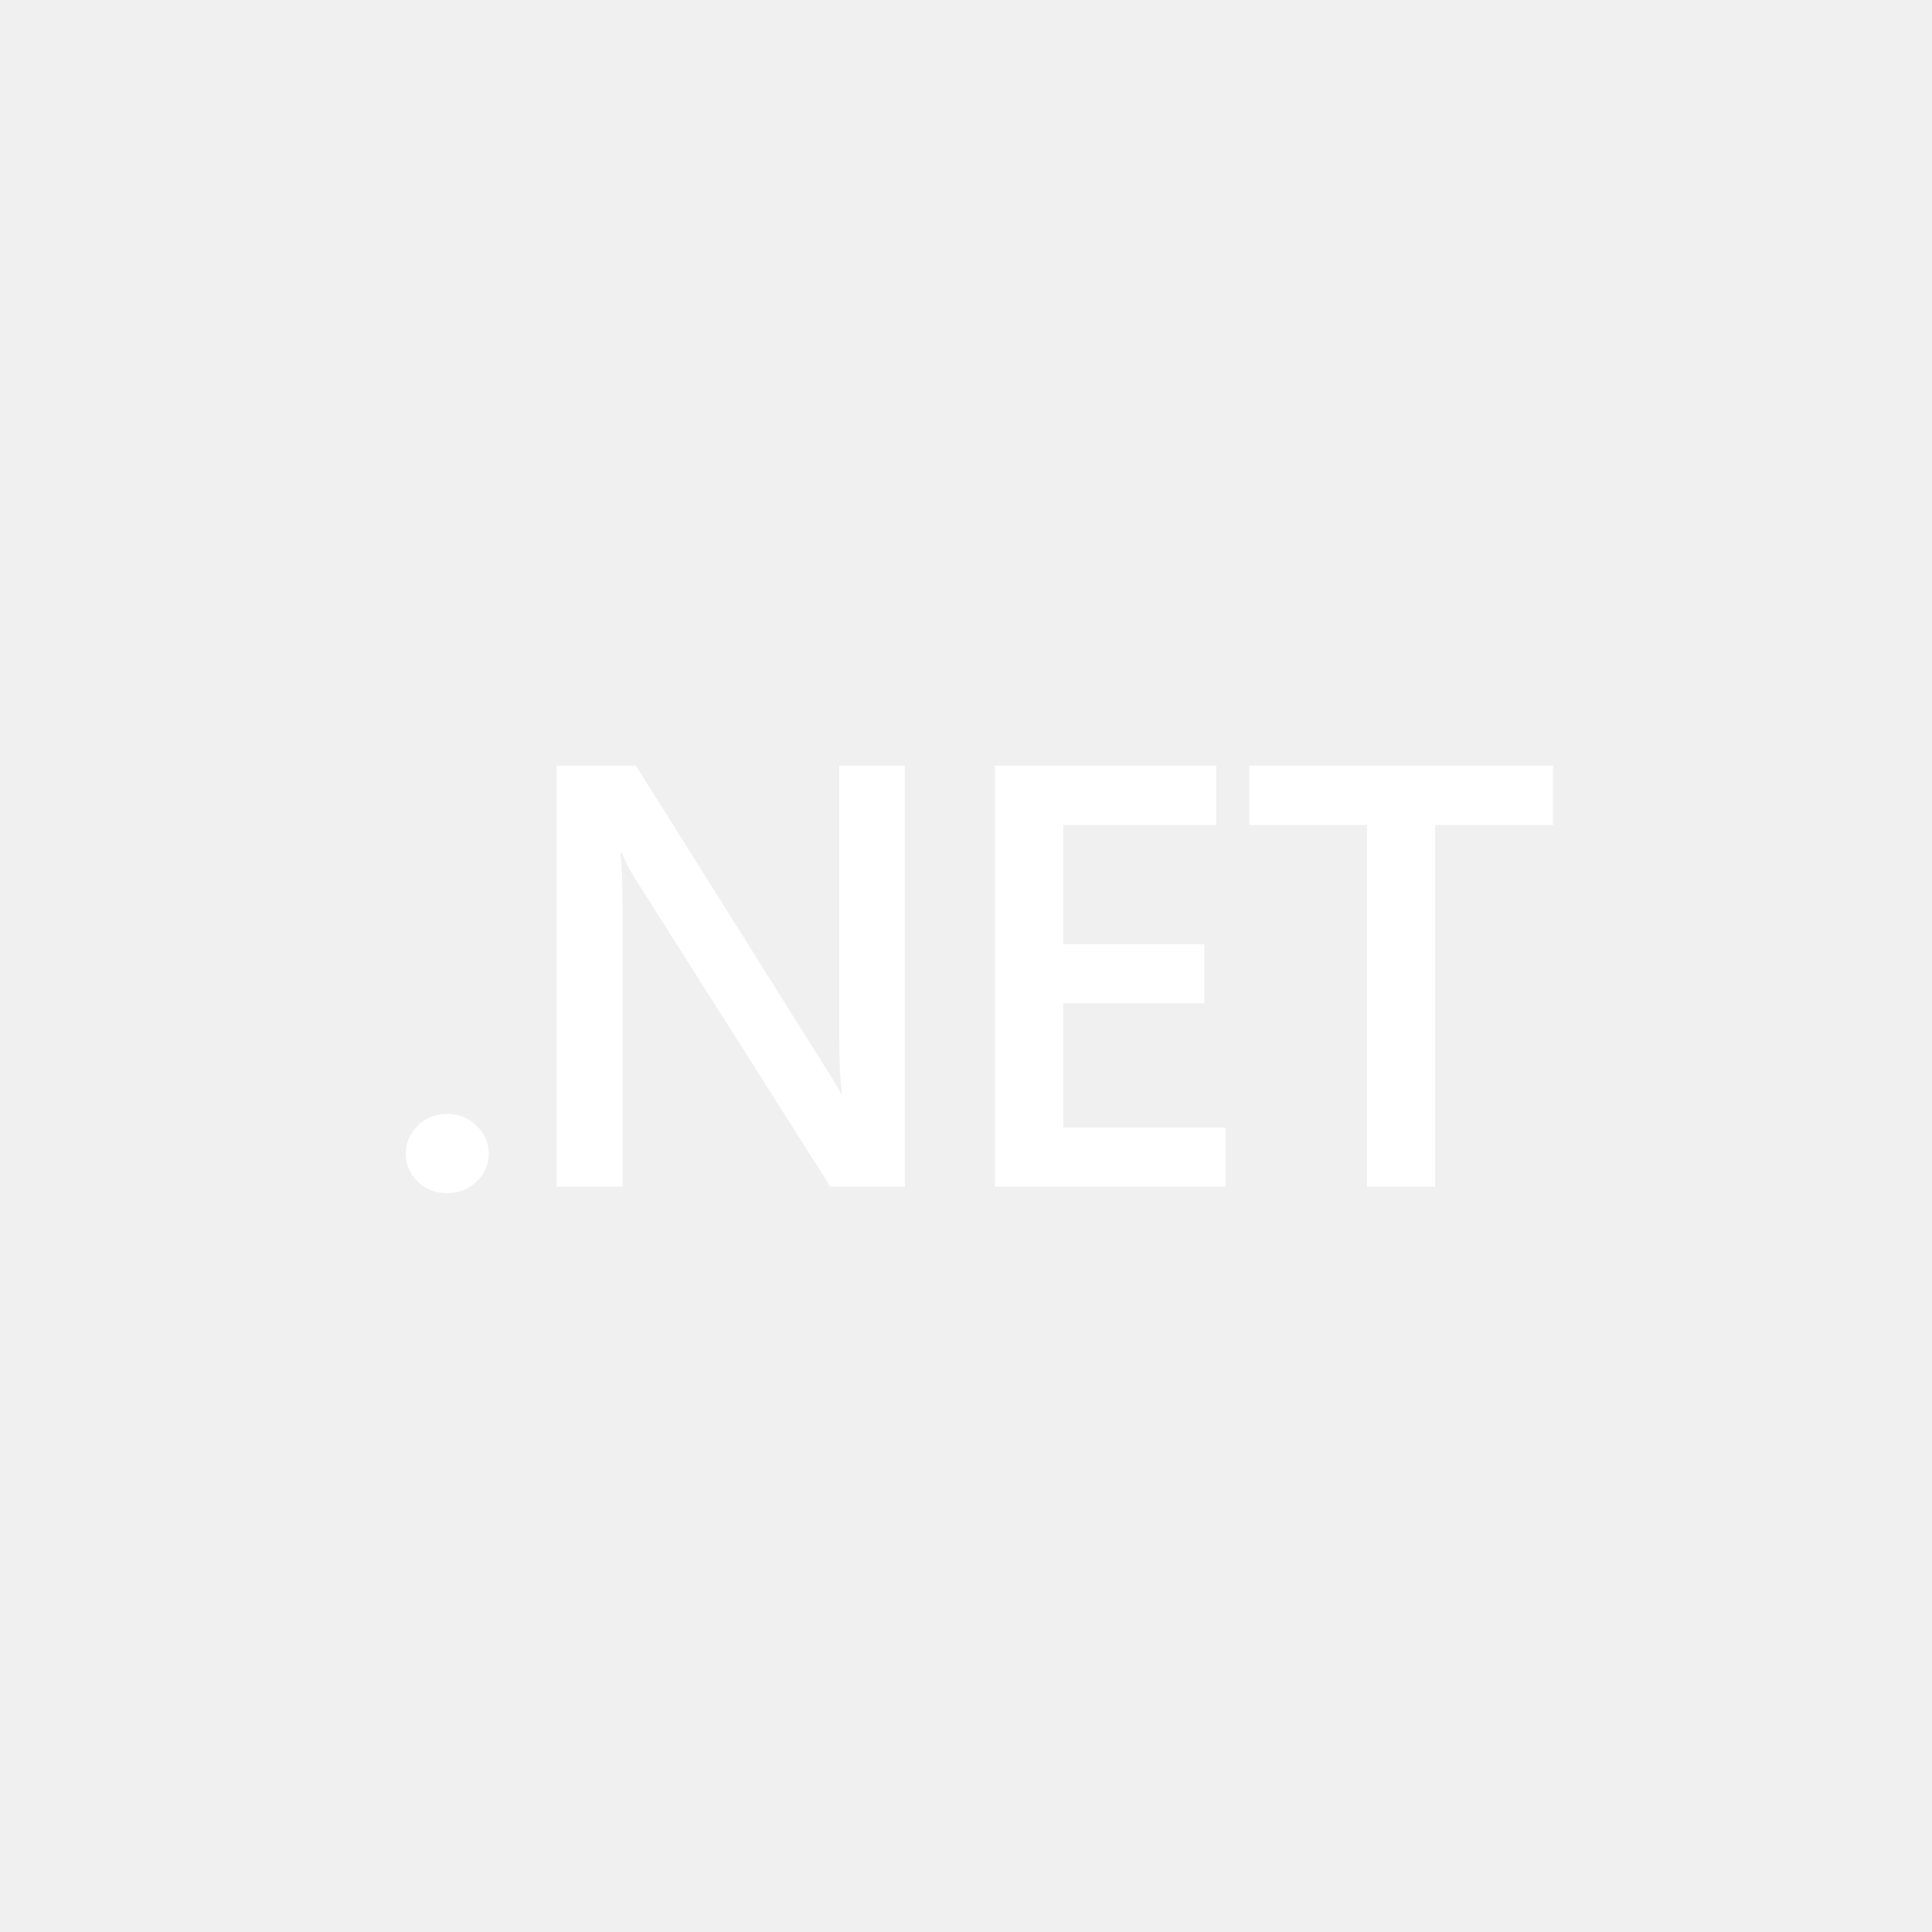
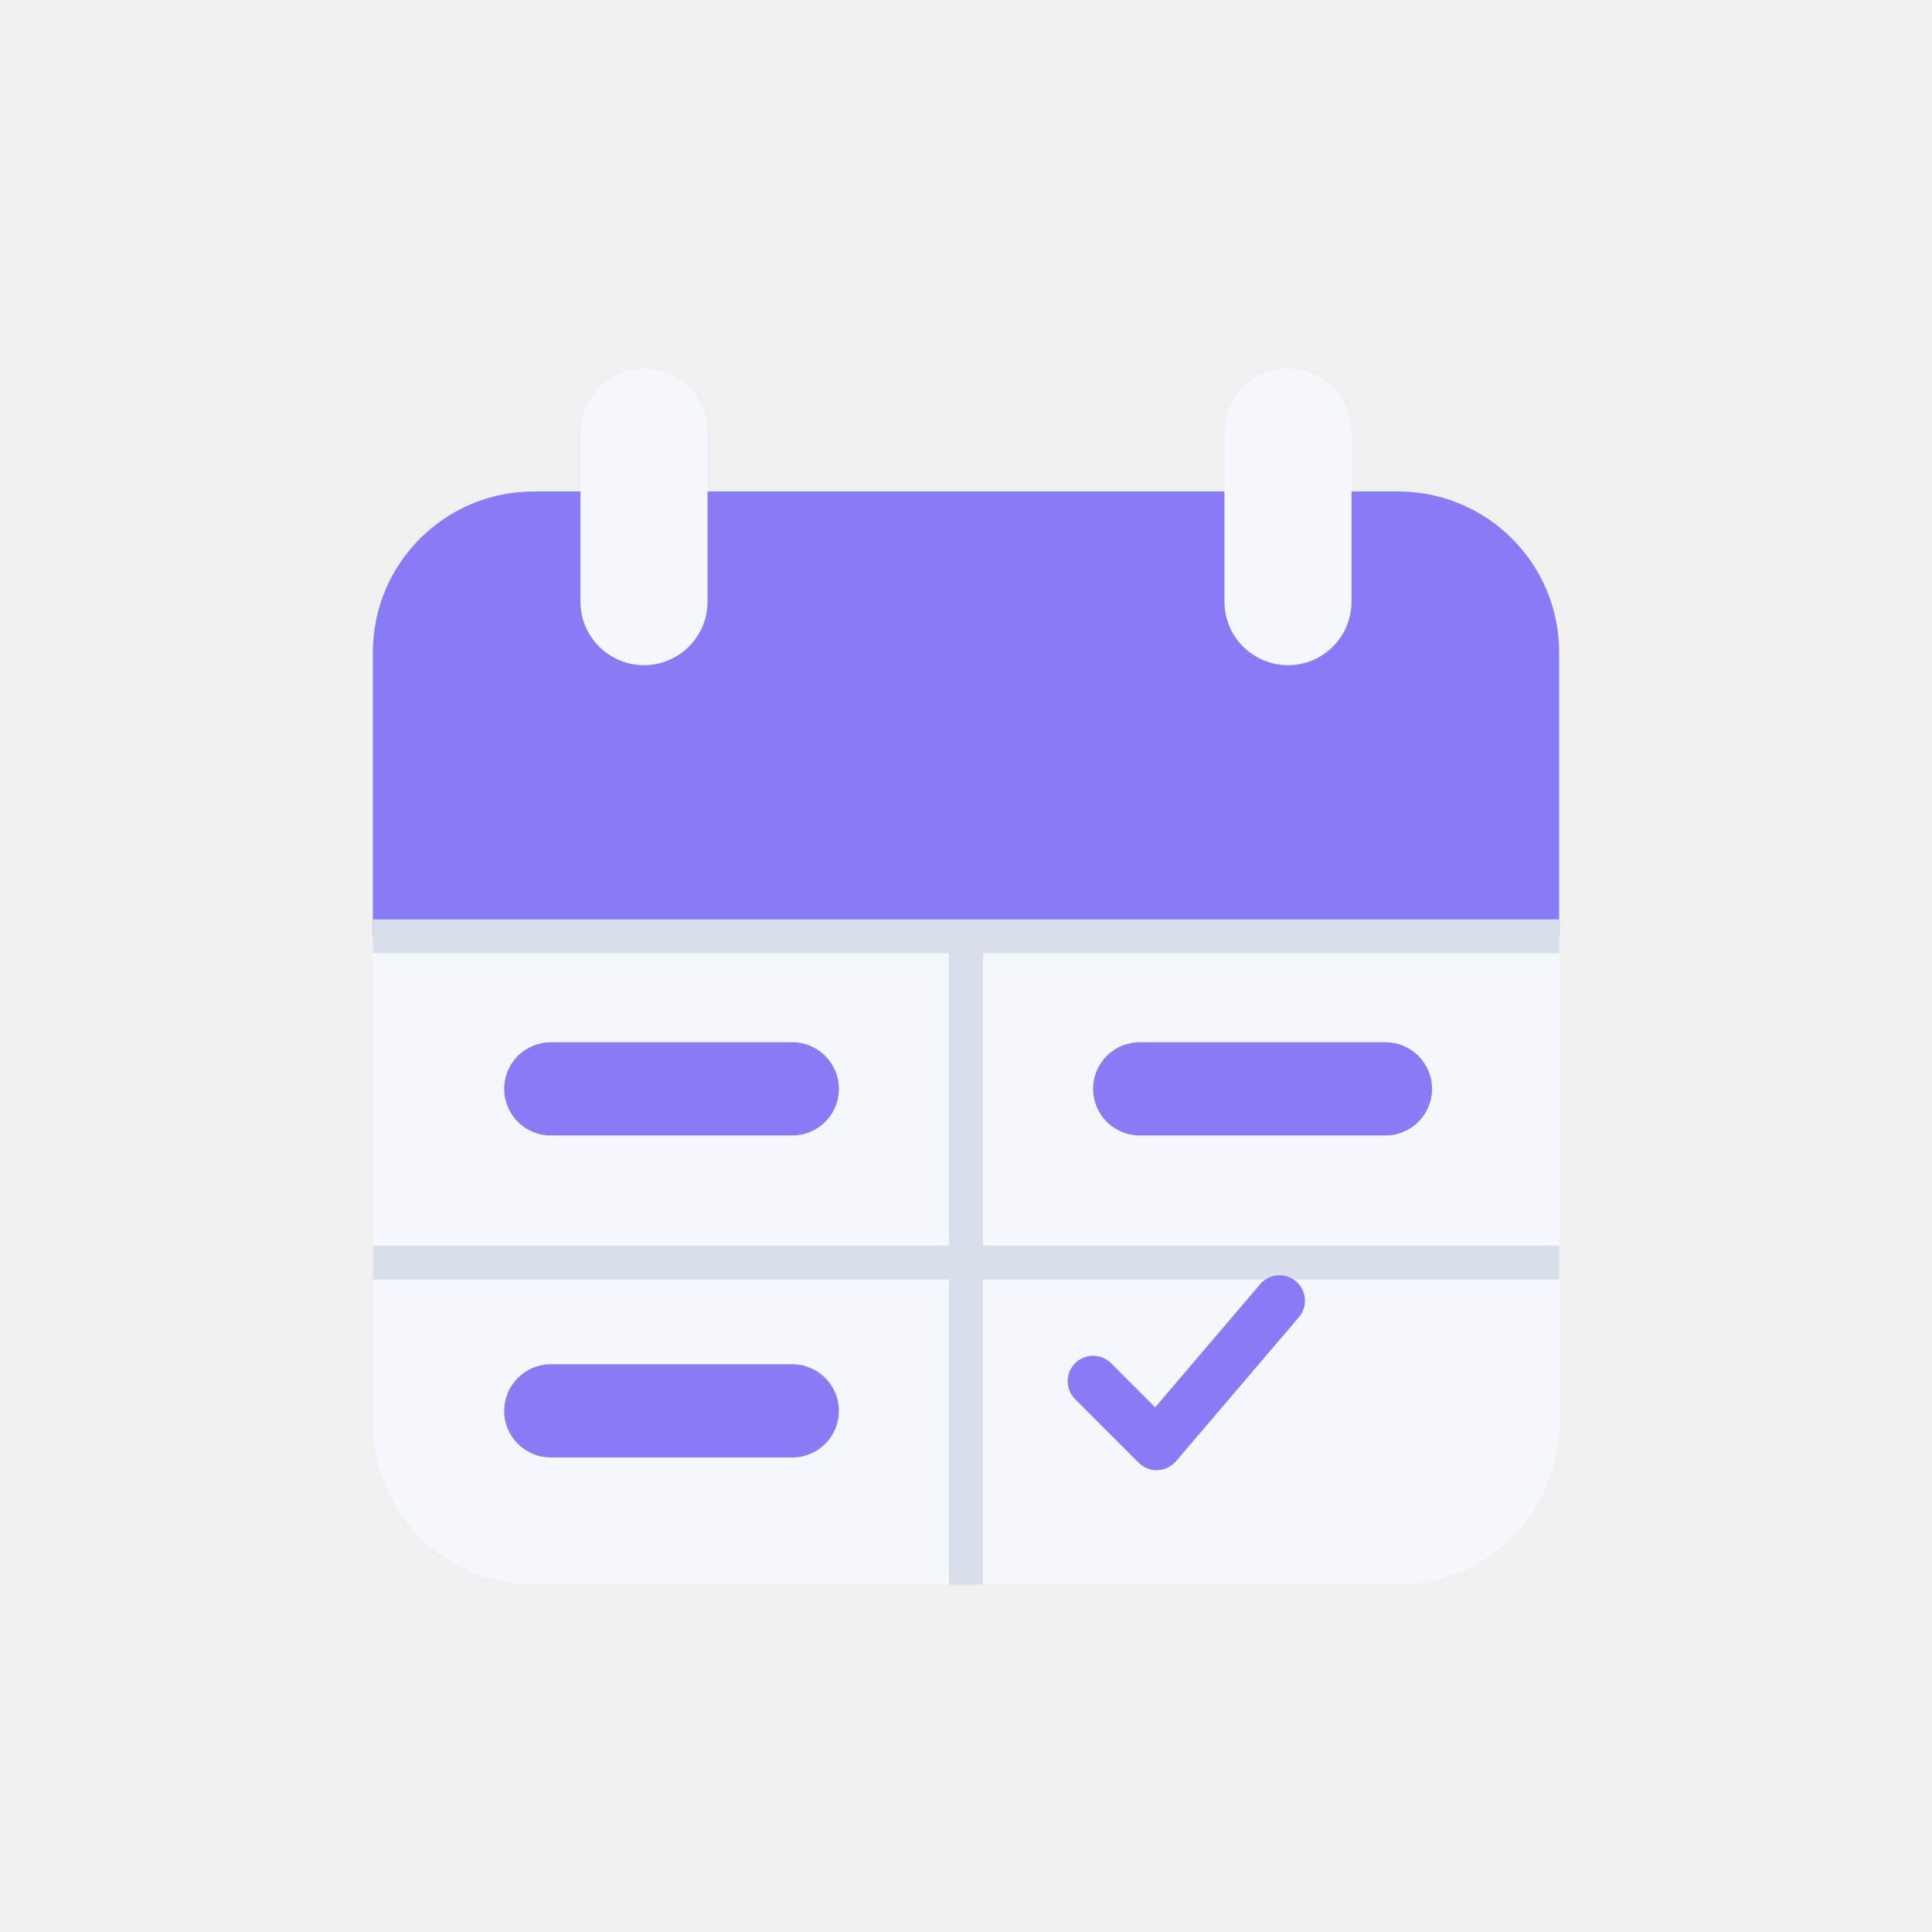
- <svg xmlns="http://www.w3.org/2000/svg" width="456" height="456" viewBox="0 0 456 456" version="1.1" xml:space="preserve" style="fill-rule:evenodd;clip-rule:evenodd;stroke-linejoin:round;stroke-miterlimit:2;">
-   <path d="m 105.5,281.609 c -2.703,0 -5.001,-0.9 -6.893,-2.702 -1.892,-1.848 -2.838,-4.042 -2.838,-6.582 0,-2.587 0.946,-4.804 2.838,-6.652 1.892,-1.848 4.19,-2.772 6.893,-2.772 2.748,0 5.068,0.924 6.96,2.772 1.937,1.848 2.906,4.064 2.906,6.652 0,2.54 -0.968,4.734 -2.906,6.582 -1.892,1.802 -4.212,2.702 -6.96,2.702 z" style="fill:#ffffff;fill-rule:nonzero;stroke-width:0.838" />
-   <path d="M 213.561,280.084 H 195.99 L 149.7,207.054 c -1.171,-1.848 -2.14,-3.765 -2.906,-5.751 h -0.406 c 0.361,2.125 0.541,6.675 0.541,13.65 v 65.132 h -15.543 v -99.36 h 18.719 l 44.737,71.298 c 1.892,2.957 3.109,4.989 3.649,6.098 h 0.27 c -0.45,-2.632 -0.676,-7.09 -0.676,-13.373 v -64.023 h 15.476 z" style="fill:#ffffff;fill-rule:nonzero;stroke-width:0.838" />
-   <path d="m 289.251,280.084 h -54.401 v -99.36 h 52.238 v 13.997 h -36.154 v 28.131 h 33.316 v 13.927 h -33.316 v 29.378 h 38.316 z" style="fill:#ffffff;fill-rule:nonzero;stroke-width:0.838" />
-   <path d="M 366.565,194.721 H 338.722 v 85.363 h -16.084 v -85.363 h -27.775 v -13.997 h 71.701 z" style="fill:#ffffff;fill-rule:nonzero;stroke-width:0.838" />
+ <svg xmlns="http://www.w3.org/2000/svg" width="456" height="456" viewBox="0 0 456 456" version="1.1">
+   <g>
+     <rect x="88" y="116" width="280" height="258" rx="38" fill="#F4F7FC" />
+     <path d="M88 154c0-21 17-38 38-38h204c21 0 38 17 38 38v67H88z" fill="#897AF5" />
+     <rect x="137" y="87" width="30" height="70" rx="15" fill="#F4F7FC" />
+     <rect x="289" y="87" width="30" height="70" rx="15" fill="#F4F7FC" />
+     <path d="M88 221h280" stroke="#D8DEEA" stroke-width="8" />
+     <path d="M228 221v153M88 298h280" stroke="#D8DEEA" stroke-width="8" />
+     <rect x="119" y="246" width="79" height="22" rx="11" fill="#897AF5" />
+     <rect x="258" y="246" width="80" height="22" rx="11" fill="#897AF5" />
+     <rect x="119" y="322" width="79" height="22" rx="11" fill="#897AF5" />
+     <path d="M258 326l15 15 29-34" fill="none" stroke="#897AF5" stroke-width="12" stroke-linecap="round" stroke-linejoin="round" />
+   </g>
</svg>
